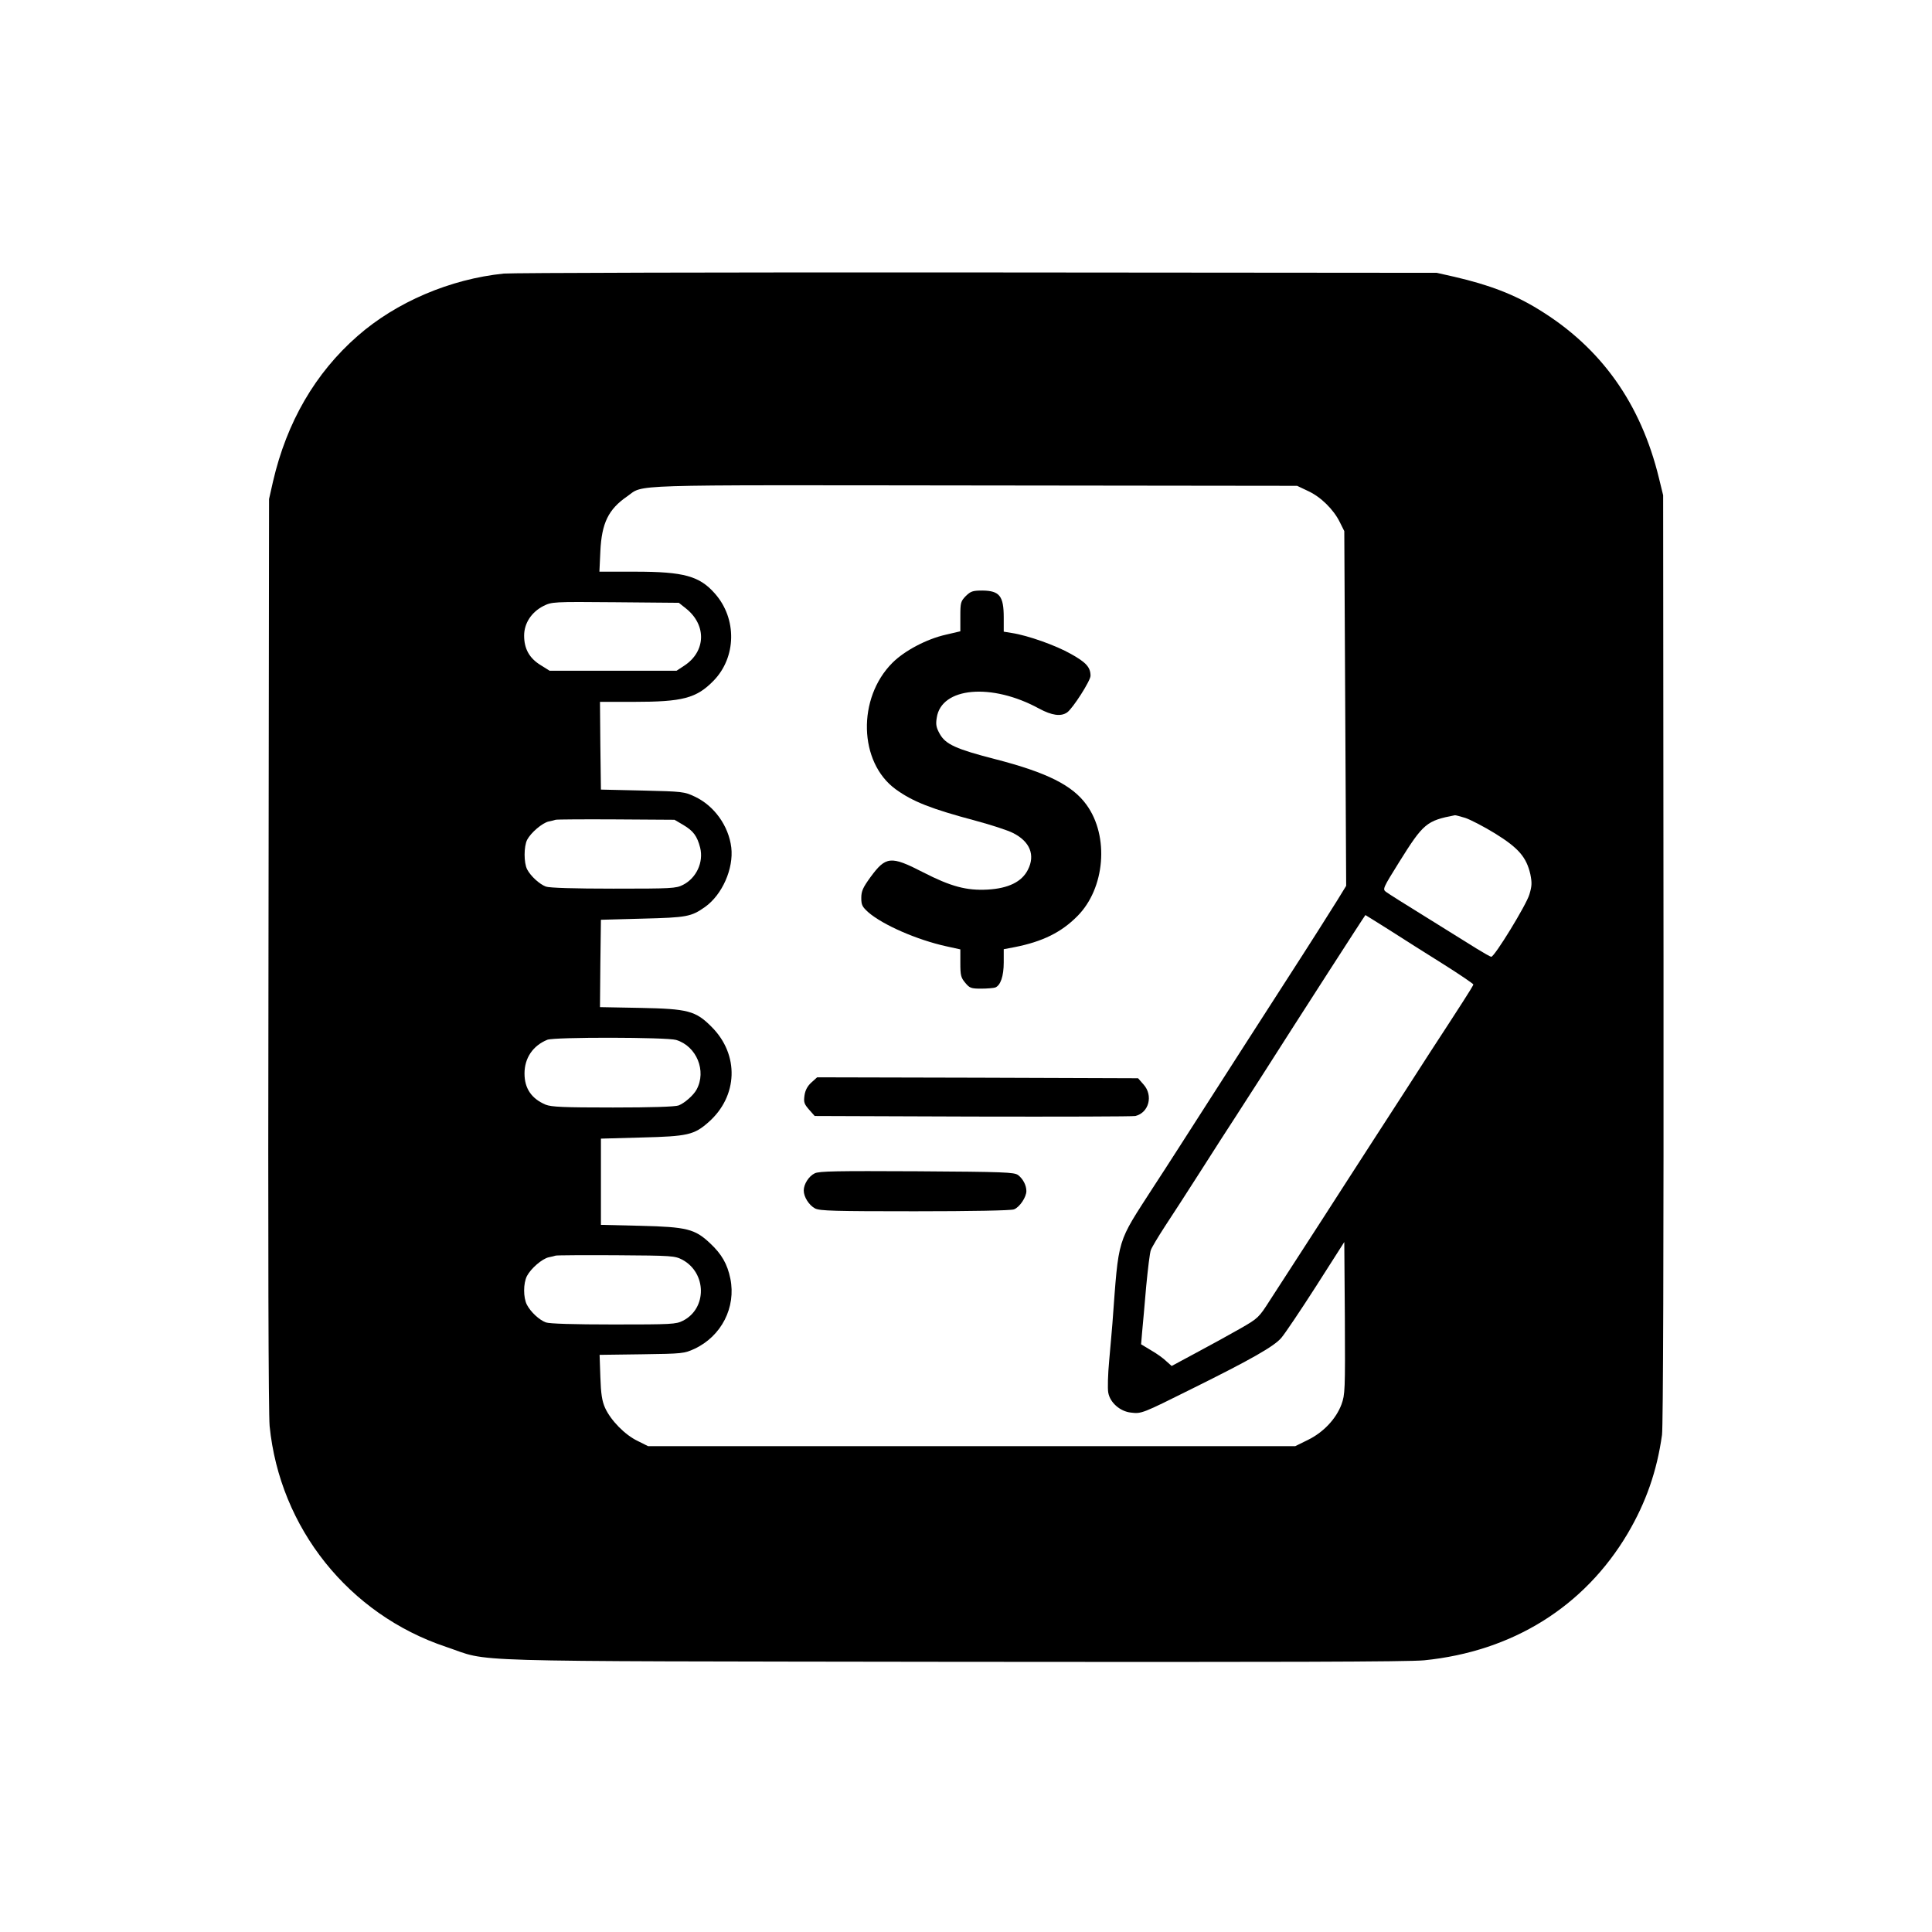
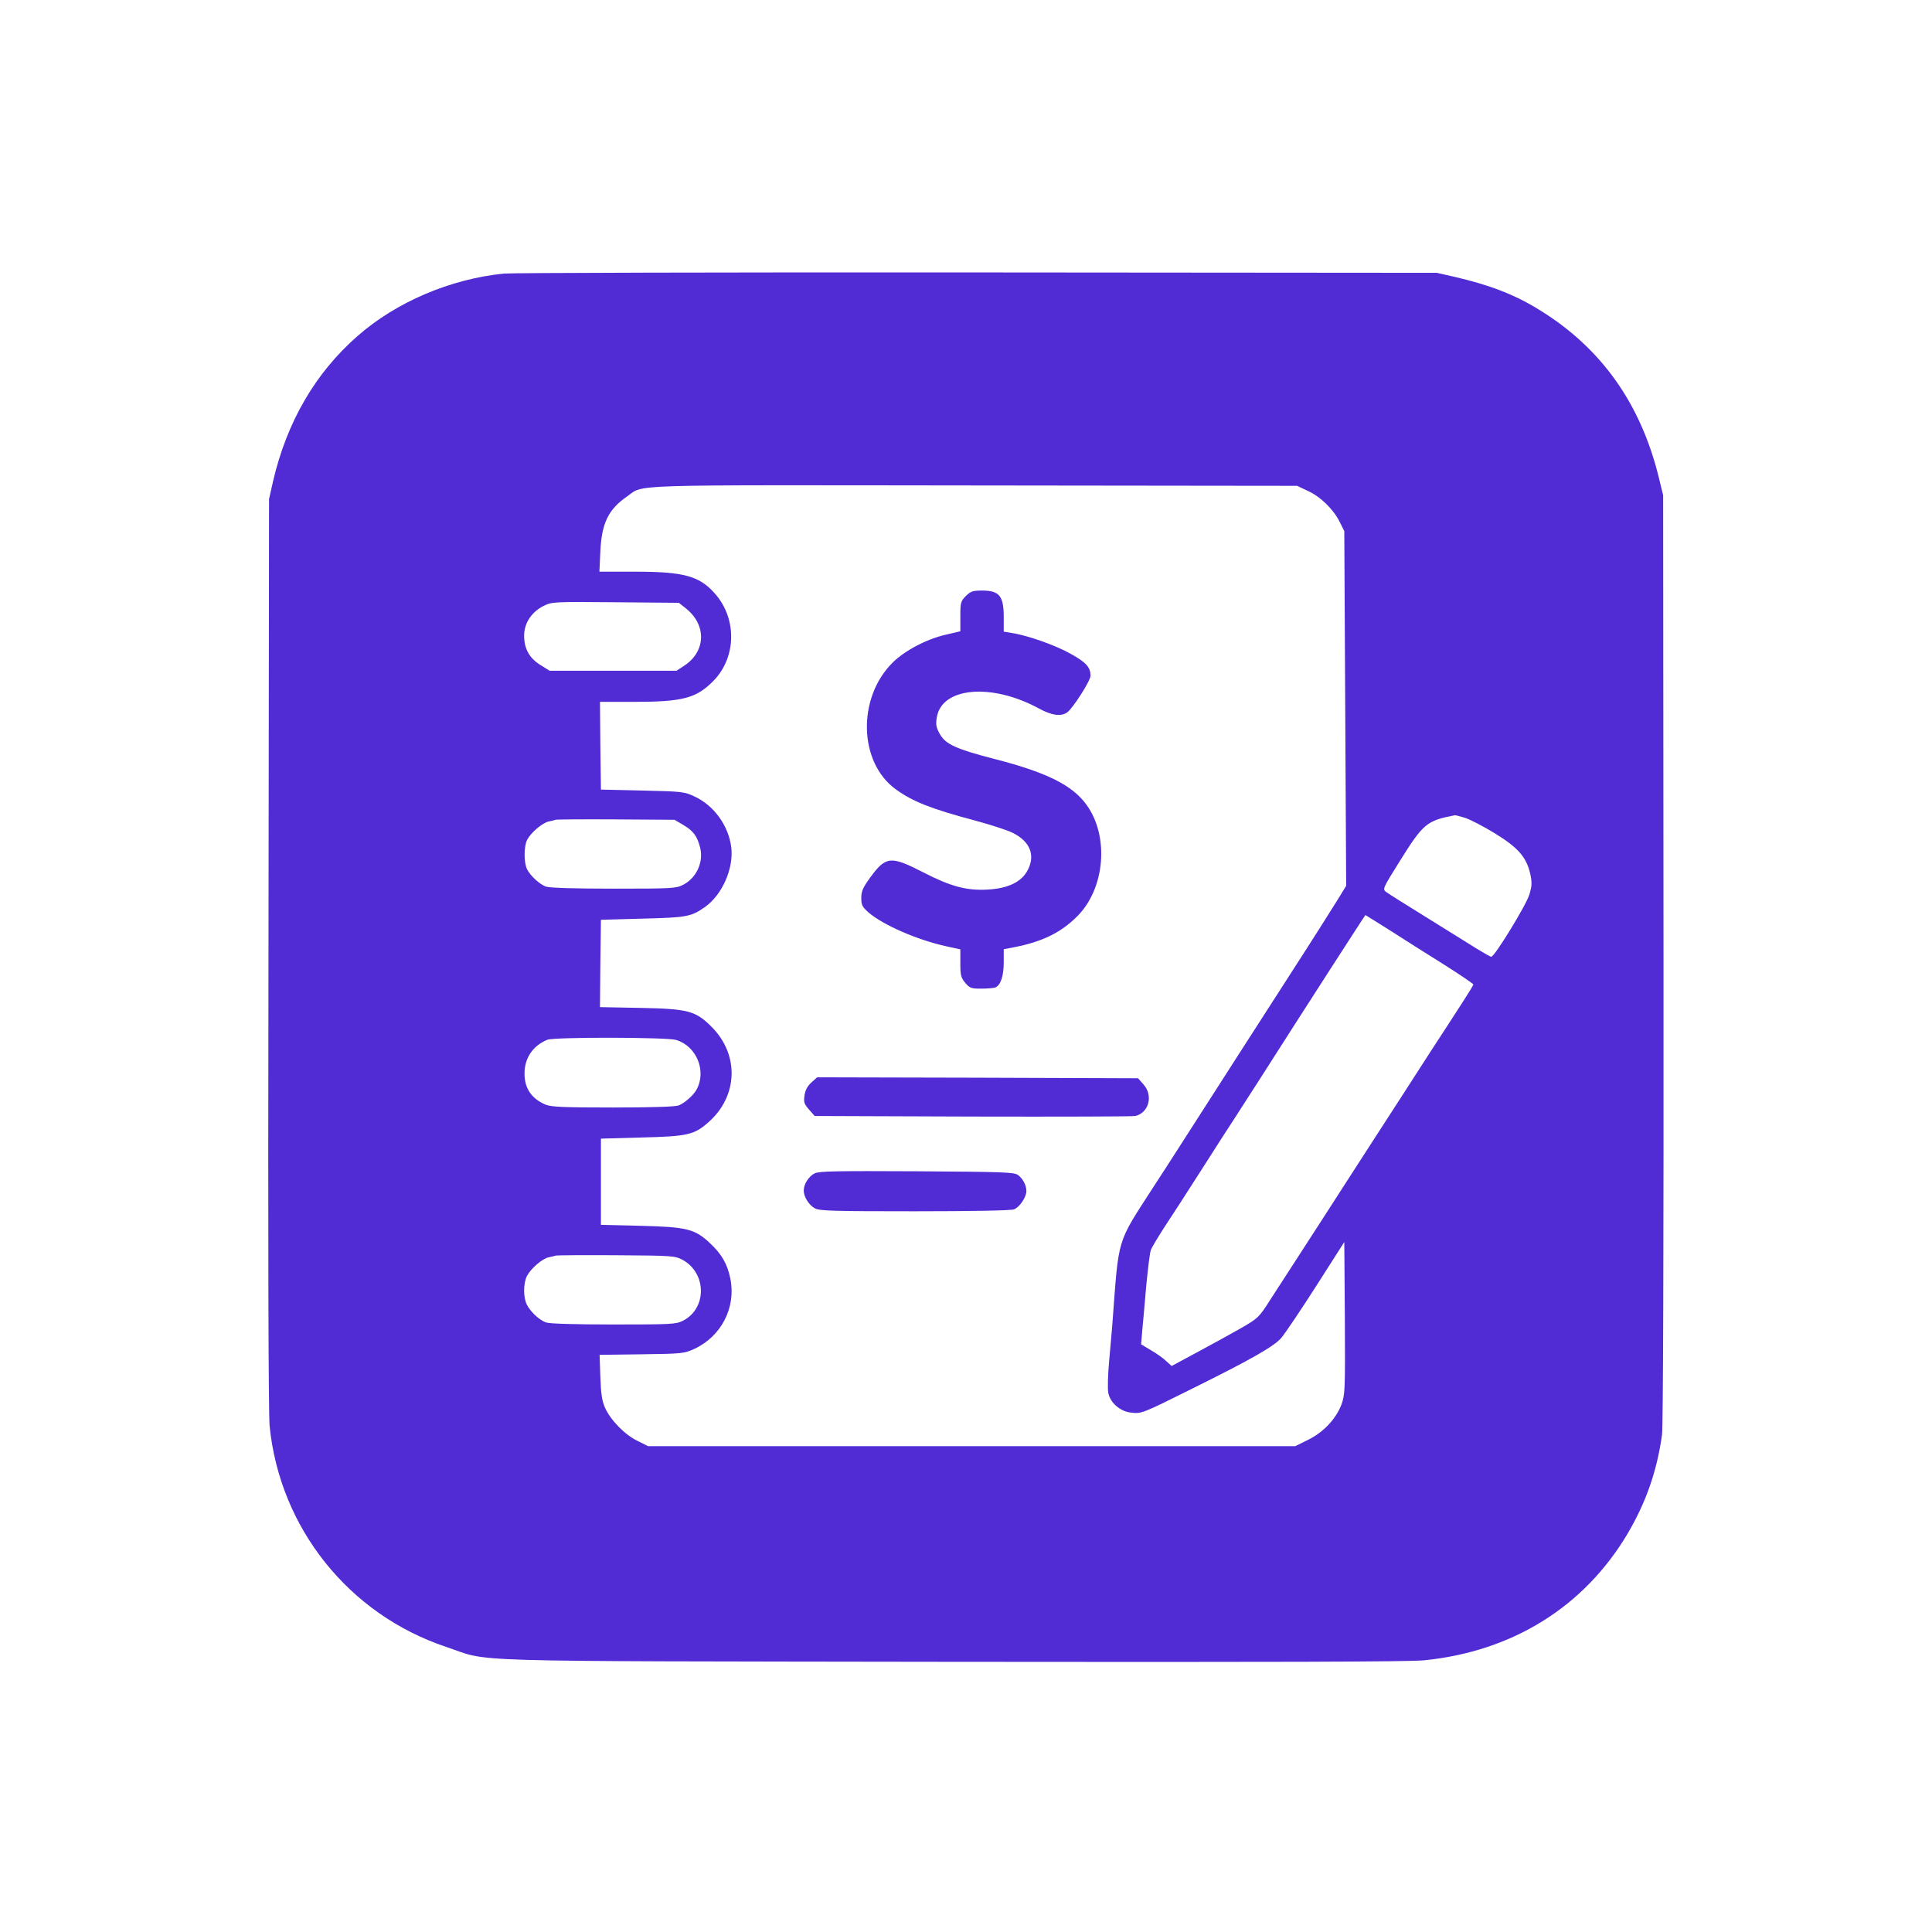
<svg xmlns="http://www.w3.org/2000/svg" version="1.0" width="1024pt" height="1024pt" viewBox="0 0 1024 1024" preserveAspectRatio="xMidYMid meet">
-   <g transform="translate(0,1024) scale(0.1,-0.1)" fill="#000000" stroke="none">
+   <g transform="translate(0,1024) scale(0.1,-0.1)" fill="#512BD4" stroke="none">
    <path d="M2670 8790 c-284 -29 -570 -151 -775 -331 -224 -196 -375 -456 -448 -771 l-21 -93 -3 -2405 c-3 -1587 0 -2440 6 -2508 54 -541 420 -999 936 -1171 244 -82 1 -75 2680 -79 1729 -2 2421 0 2503 8 469 47 849 284 1079 672 97 165 155 330 182 523 6 45 9 956 8 2525 l-2 2455 -22 90 c-96 396 -307 693 -638 895 -128 79 -261 130 -447 173 l-93 21 -2435 2 c-1339 1 -2469 -2 -2510 -6z m4262 -1152 c68 -31 136 -98 169 -165 l24 -48 5 -940 5 -940 -46 -75 c-25 -41 -148 -235 -274 -430 -126 -195 -309 -481 -408 -635 -99 -154 -229 -358 -291 -452 -200 -311 -185 -259 -220 -728 -3 -33 -10 -121 -17 -195 -7 -74 -9 -151 -5 -171 9 -53 63 -100 120 -106 56 -7 60 -5 321 125 317 157 440 227 477 272 18 21 101 144 183 272 l150 235 3 -403 c2 -386 1 -405 -18 -458 -29 -77 -96 -148 -178 -188 l-67 -33 -1715 0 -1715 0 -56 28 c-67 32 -142 109 -172 175 -16 36 -22 73 -25 164 l-4 117 223 3 c218 3 225 4 280 29 143 67 221 220 190 372 -16 78 -46 130 -108 188 -80 75 -122 86 -368 92 l-210 5 0 229 0 228 215 6 c245 6 279 14 355 81 157 138 164 358 17 505 -85 86 -126 96 -380 101 l-212 4 2 231 3 232 220 6 c236 6 258 10 332 62 91 65 152 203 139 315 -14 115 -91 222 -194 270 -55 26 -65 27 -277 32 l-220 5 -3 233 -2 232 178 0 c261 0 333 19 424 112 121 124 125 328 8 461 -82 94 -165 117 -424 117 l-189 0 5 108 c7 150 43 223 142 291 93 65 -41 60 1841 58 l1710 -2 57 -27z m-3295 -624 c109 -88 104 -227 -10 -302 l-41 -27 -336 0 -337 0 -48 30 c-60 37 -87 87 -87 156 0 65 38 124 102 157 45 22 48 23 382 20 l336 -3 39 -31z m4129 -1109 c27 -9 99 -46 159 -83 124 -77 165 -125 186 -215 9 -45 9 -62 -5 -108 -16 -55 -185 -331 -202 -330 -5 0 -40 20 -79 44 -38 24 -158 98 -265 165 -107 66 -204 127 -214 135 -19 14 -16 20 70 158 128 205 145 219 295 248 3 1 28 -6 55 -14z m-4145 -37 c54 -32 74 -59 90 -121 19 -77 -20 -161 -91 -197 -37 -19 -60 -20 -369 -20 -209 0 -340 4 -358 11 -34 13 -80 55 -99 91 -18 35 -18 121 0 157 20 38 80 89 114 97 15 3 32 7 37 9 6 2 150 3 320 2 l310 -2 46 -27z m3741 -556 c67 -43 196 -125 286 -181 89 -56 162 -106 161 -109 0 -4 -26 -46 -57 -94 -31 -49 -109 -168 -172 -265 -63 -98 -197 -306 -299 -463 -101 -157 -225 -348 -274 -425 -50 -77 -118 -183 -152 -235 -34 -52 -89 -138 -123 -190 -60 -94 -63 -97 -159 -152 -54 -31 -158 -88 -231 -127 l-132 -71 -28 25 c-15 15 -51 41 -81 58 l-53 32 6 70 c4 39 13 145 21 237 9 92 19 179 25 193 5 14 38 69 73 123 35 53 122 187 192 297 70 110 151 236 180 280 28 44 88 136 132 205 214 336 558 870 560 870 0 0 57 -35 125 -78z m-3778 -584 c108 -33 162 -164 108 -263 -16 -30 -64 -72 -95 -84 -18 -7 -146 -11 -348 -11 -266 0 -326 3 -357 15 -75 32 -112 86 -112 165 0 83 45 148 121 179 37 15 633 14 683 -1z m33 -1165 c129 -70 131 -258 3 -323 -37 -19 -60 -20 -369 -20 -209 0 -340 4 -358 11 -35 13 -80 55 -100 93 -20 38 -20 114 0 153 21 40 80 91 115 99 15 3 32 7 37 9 6 2 150 3 320 2 300 -2 311 -3 352 -24z" />
    <path d="M5119 7081 c-27 -28 -29 -35 -29 -108 l0 -79 -77 -18 c-102 -23 -219 -85 -283 -149 -187 -187 -179 -527 17 -670 91 -66 188 -104 424 -167 82 -22 171 -51 198 -65 90 -45 119 -117 79 -195 -32 -64 -104 -99 -214 -105 -111 -6 -194 16 -342 92 -171 88 -197 85 -279 -27 -39 -54 -48 -73 -48 -109 0 -38 5 -47 38 -77 78 -67 257 -145 410 -179 l77 -17 0 -73 c0 -64 3 -77 26 -104 23 -28 31 -31 84 -31 32 0 66 3 75 6 28 11 45 60 45 133 l0 70 58 11 c147 29 247 78 332 164 147 147 170 423 49 590 -74 103 -208 171 -483 242 -210 54 -264 79 -295 134 -19 34 -22 50 -16 86 24 162 291 186 543 48 67 -36 115 -43 148 -20 30 21 124 168 124 194 0 45 -23 71 -104 116 -79 45 -228 98 -313 111 l-43 7 0 75 c0 114 -22 142 -113 143 -52 0 -62 -4 -88 -29z" />
    <path d="M4301 4503 c-21 -19 -33 -41 -37 -69 -5 -36 -2 -45 24 -75 l30 -34 839 -3 c461 -1 849 0 861 3 72 18 95 109 43 167 l-29 33 -851 3 -850 2 -30 -27z" />
    <path d="M4318 4021 c-31 -15 -58 -57 -58 -91 0 -34 28 -78 60 -95 25 -13 102 -15 529 -15 300 0 510 4 525 10 30 11 66 65 66 97 0 31 -18 65 -44 85 -21 15 -72 17 -536 20 -424 2 -518 1 -542 -11z" />
  </g>
</svg>
